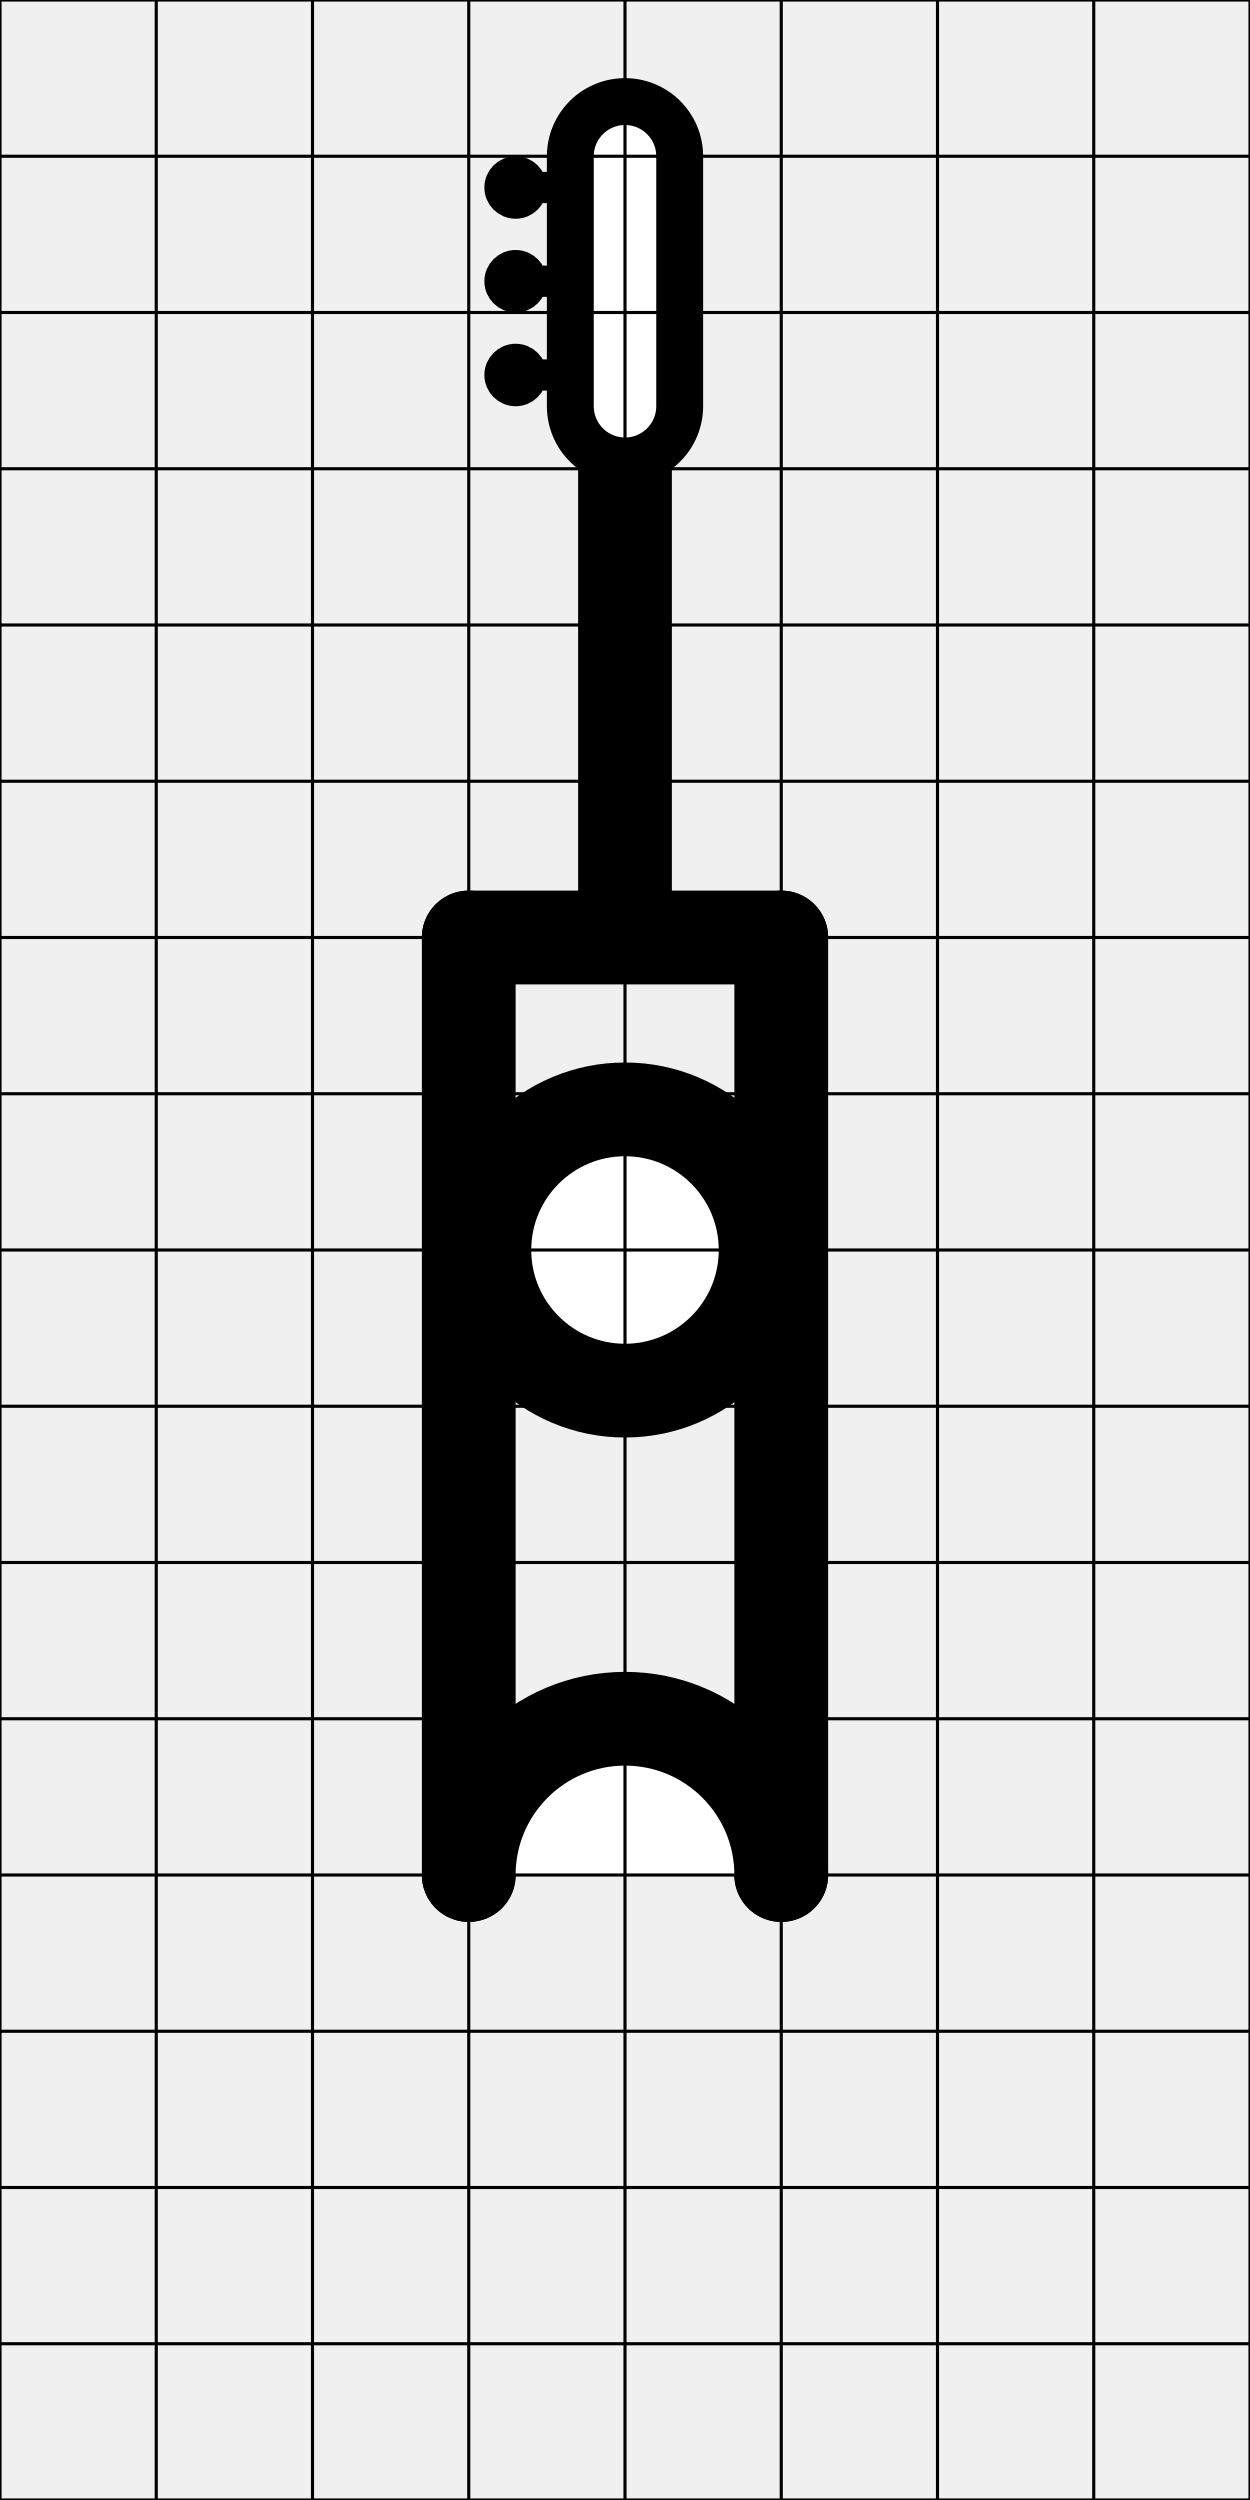
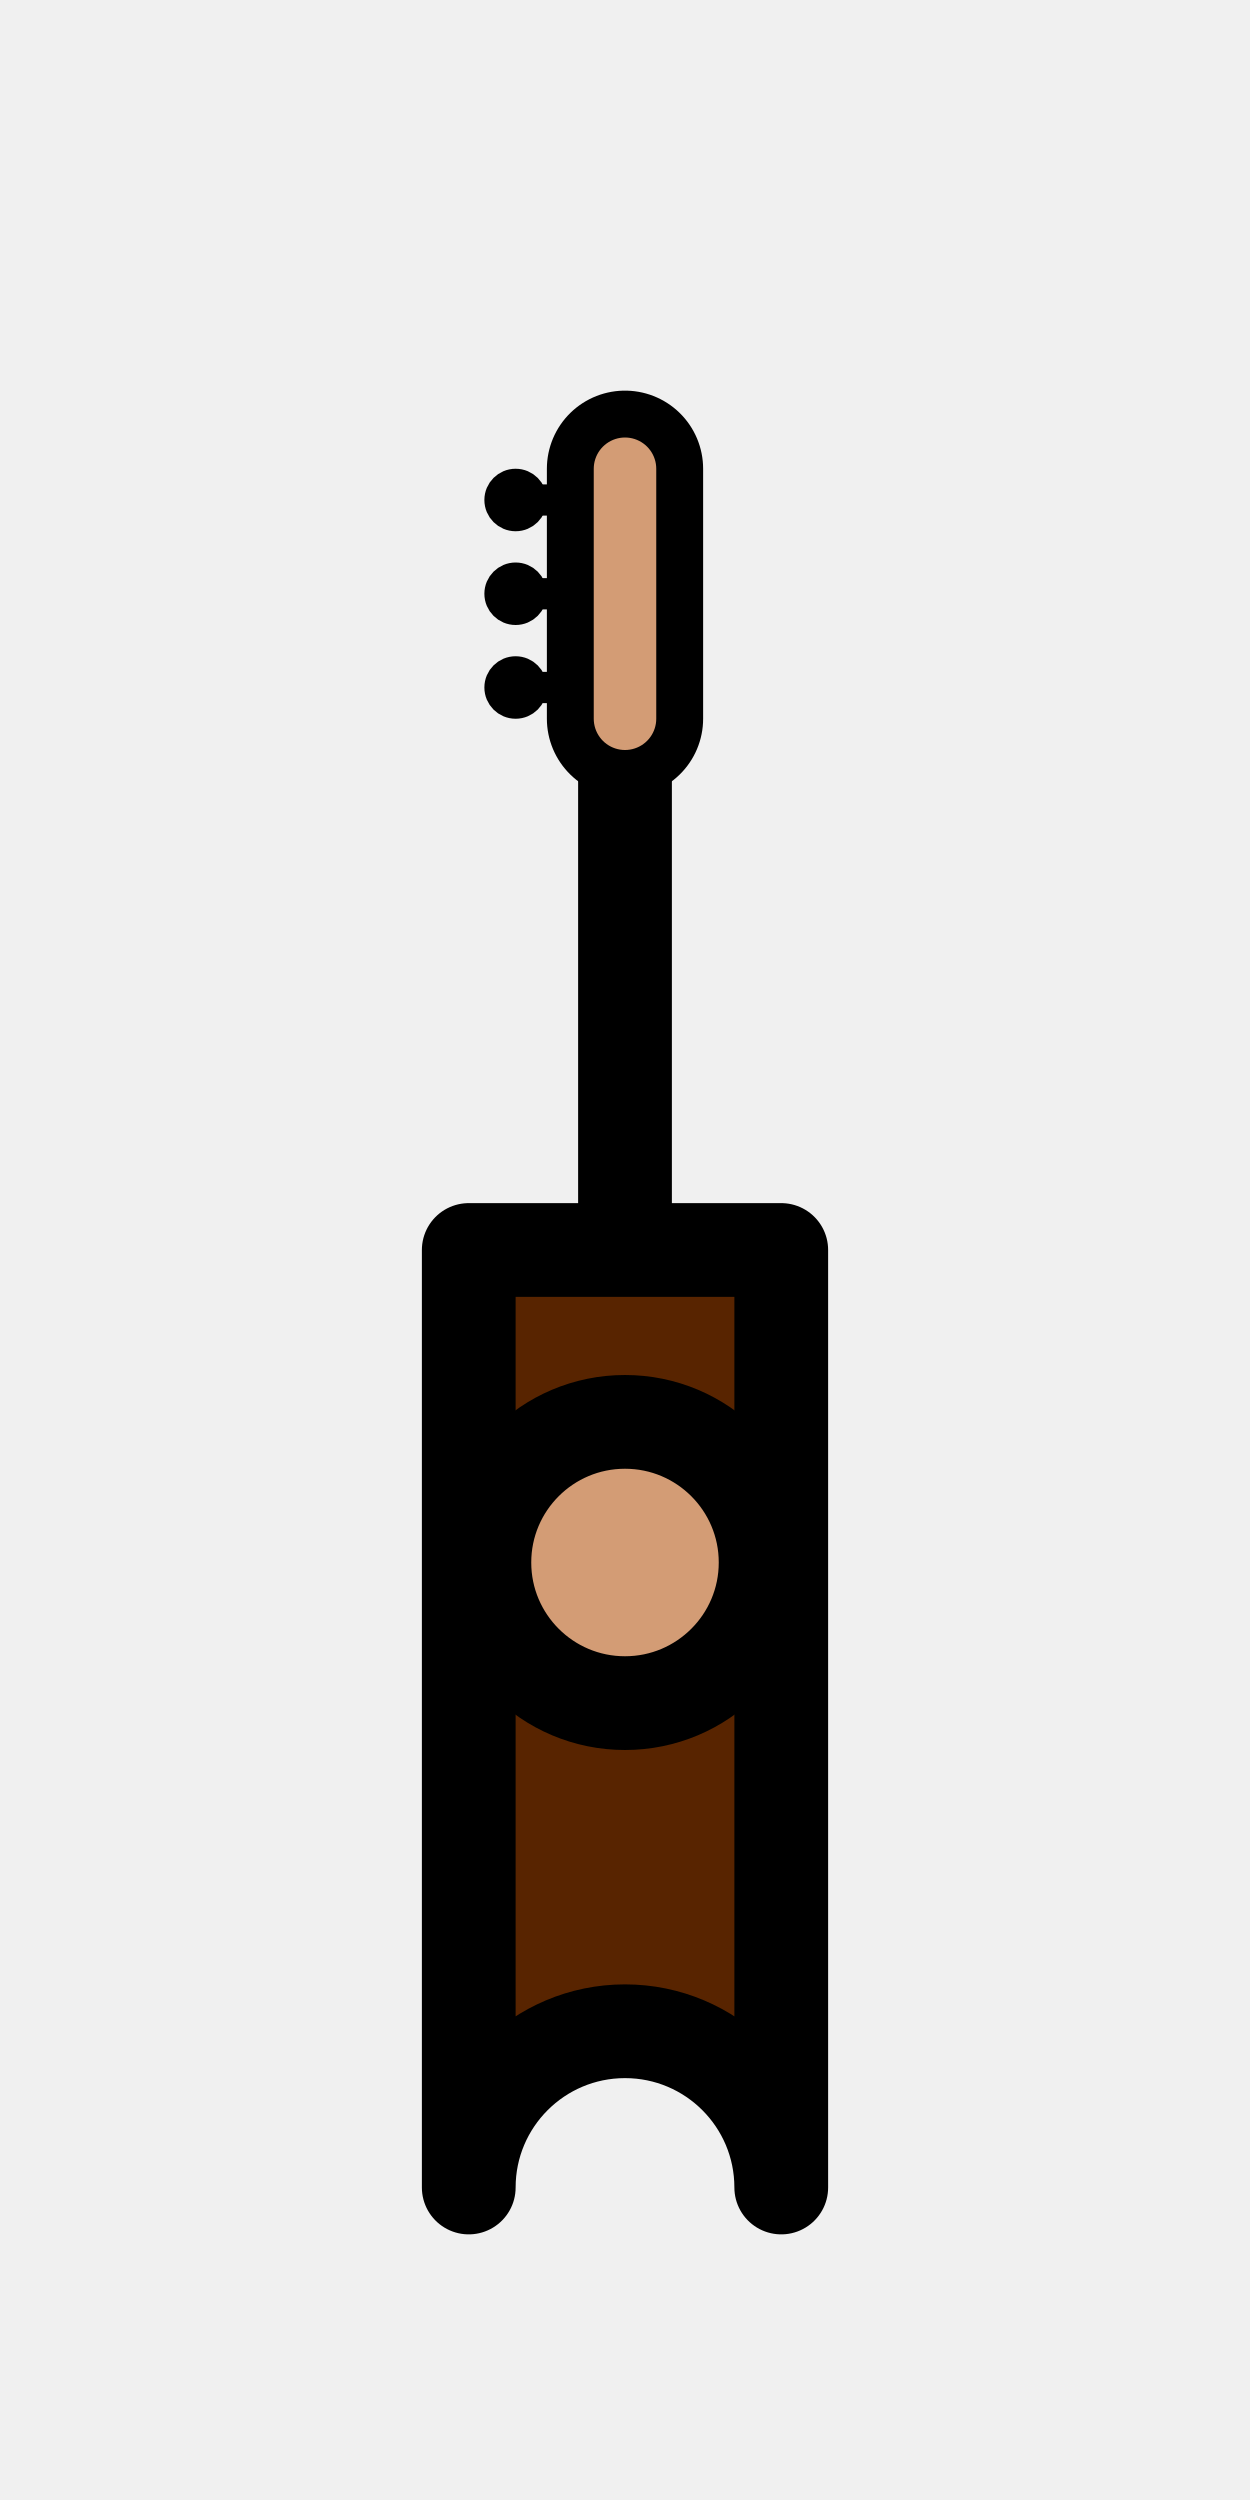
- <svg xmlns="http://www.w3.org/2000/svg" width="160" height="320" viewBox="-20 -10 40 20">
-   <g style="fill:#fff;stroke:#000;stroke-width:3;stroke-linecap:round;">
-     <line x1="-5" y1="-10" x2="5" y2="-10" />
-     <line x1="5" y1="-10" x2="5" y2="20" />
-     <line x1="-5" y1="-10" x2="-5" y2="20" />
-     <ellipse rx="4.5" ry="4.5" cx="0" cy="0" />
-     <path d="M 5 20            A 4.5 4.5 -25 1 0 -5 20            " />
+ <svg xmlns="http://www.w3.org/2000/svg" width="160" height="320" viewBox="-20 0 40 20">
+   <g style="fill:#582400;stroke:#000;stroke-width:3;stroke-linecap:round;stroke-linejoin:round;">
+     <path d="M 5 40            A 4.5 4.5 -25 1 0 -5 40            L -5 10            L 5 10            L 5 40            " />
+     <ellipse rx="4.5" ry="4.5" cx="0" cy="20" style="fill:#D39C75;" />
  </g>
  <g style="stroke:#000;stroke-width:3;fill:#000;">
-     <line x1="0" y1="-10" x2="0" y2="-30" />
+     <line x1="0" y1="10" x2="0" y2="-10" />
  </g>
  <g style="stroke:#000;stroke-width:5;stroke-linecap:round;fill:#000;">
-     <line x1="0" y1="-35" x2="0" y2="-27" />
+     <line x1="0" y1="-15" x2="0" y2="-7" />
  </g>
  <g style="stroke:#000;stroke-width:1;fill:#000;stroke-linecap:round;">
-     <line x1="-3" y1="-34" x2="0" y2="-34" />
-     <ellipse rx="0.5" ry="0.5" cx="-3.5" cy="-34" />
-     <line x1="-3" y1="-31" x2="0" y2="-31" />
-     <ellipse rx="0.5" ry="0.5" cx="-3.5" cy="-31" />
-     <line x1="-3" y1="-28" x2="0" y2="-28" />
-     <ellipse rx="0.5" ry="0.5" cx="-3.5" cy="-28" />
+     <line x1="-3" y1="-14" x2="0" y2="-14" />
+     <ellipse rx="0.5" ry="0.5" cx="-3.5" cy="-14" />
+     <line x1="-3" y1="-11" x2="0" y2="-11" />
+     <ellipse rx="0.5" ry="0.5" cx="-3.5" cy="-11" />
+     <line x1="-3" y1="-8" x2="0" y2="-8" />
+     <ellipse rx="0.5" ry="0.5" cx="-3.5" cy="-8" />
  </g>
-   <g style="stroke:#fff;stroke-width:2;fill:#aaa;stroke-linecap:round;">
-     <line x1="0" y1="-27" x2="0" y2="-35" />
-   </g>
-   <g style="stroke:#000;stroke-width:0.1;fill:transparent;">
-     <line x1="0" y1="-105" x2="0" y2="105" />
-     <line x1="5" y1="-105" x2="5" y2="105" />
-     <line x1="10" y1="-105" x2="10" y2="105" />
-     <line x1="15" y1="-105" x2="15" y2="105" />
-     <line x1="20" y1="-105" x2="20" y2="105" />
-     <line x1="25" y1="-105" x2="25" y2="105" />
-     <line x1="30" y1="-105" x2="30" y2="105" />
-     <line x1="35" y1="-105" x2="35" y2="105" />
-     <line x1="40" y1="-105" x2="40" y2="105" />
-     <line x1="45" y1="-105" x2="45" y2="105" />
-     <line x1="50" y1="-105" x2="50" y2="105" />
-     <line x1="55" y1="-105" x2="55" y2="105" />
-     <line x1="60" y1="-105" x2="60" y2="105" />
-     <line x1="65" y1="-105" x2="65" y2="105" />
-     <line x1="70" y1="-105" x2="70" y2="105" />
-     <line x1="75" y1="-105" x2="75" y2="105" />
-     <line x1="80" y1="-105" x2="80" y2="105" />
-     <line x1="85" y1="-105" x2="85" y2="105" />
-     <line x1="90" y1="-105" x2="90" y2="105" />
-     <line x1="95" y1="-105" x2="95" y2="105" />
-     <line x1="100" y1="-105" x2="100" y2="105" />
-     <line x1="-5" y1="-105" x2="-5" y2="105" />
-     <line x1="-10" y1="-105" x2="-10" y2="105" />
-     <line x1="-15" y1="-105" x2="-15" y2="105" />
-     <line x1="-20" y1="-105" x2="-20" y2="105" />
-     <line x1="-25" y1="-105" x2="-25" y2="105" />
-     <line x1="-30" y1="-105" x2="-30" y2="105" />
-     <line x1="-35" y1="-105" x2="-35" y2="105" />
-     <line x1="-40" y1="-105" x2="-40" y2="105" />
-     <line x1="-45" y1="-105" x2="-45" y2="105" />
-     <line x1="-50" y1="-105" x2="-50" y2="105" />
-     <line x1="-55" y1="-105" x2="-55" y2="105" />
-     <line x1="-60" y1="-105" x2="-60" y2="105" />
-     <line x1="-65" y1="-105" x2="-65" y2="105" />
-     <line x1="-70" y1="-105" x2="-70" y2="105" />
-     <line x1="-75" y1="-105" x2="-75" y2="105" />
-     <line x1="-80" y1="-105" x2="-80" y2="105" />
-     <line x1="-85" y1="-105" x2="-85" y2="105" />
-     <line x1="-90" y1="-105" x2="-90" y2="105" />
-     <line x1="-95" y1="-105" x2="-95" y2="105" />
-     <line x1="-100" y1="-105" x2="-100" y2="105" />
-     <line x1="-105" y1="0" x2="105" y2="0" />
-     <line x1="-105" y1="5" x2="105" y2="5" />
-     <line x1="-105" y1="10" x2="105" y2="10" />
-     <line x1="-105" y1="15" x2="105" y2="15" />
-     <line x1="-105" y1="20" x2="105" y2="20" />
-     <line x1="-105" y1="25" x2="105" y2="25" />
-     <line x1="-105" y1="30" x2="105" y2="30" />
-     <line x1="-105" y1="35" x2="105" y2="35" />
-     <line x1="-105" y1="40" x2="105" y2="40" />
-     <line x1="-105" y1="45" x2="105" y2="45" />
-     <line x1="-105" y1="50" x2="105" y2="50" />
-     <line x1="-105" y1="55" x2="105" y2="55" />
-     <line x1="-105" y1="60" x2="105" y2="60" />
-     <line x1="-105" y1="65" x2="105" y2="65" />
-     <line x1="-105" y1="70" x2="105" y2="70" />
-     <line x1="-105" y1="75" x2="105" y2="75" />
-     <line x1="-105" y1="80" x2="105" y2="80" />
-     <line x1="-105" y1="85" x2="105" y2="85" />
-     <line x1="-105" y1="90" x2="105" y2="90" />
-     <line x1="-105" y1="95" x2="105" y2="95" />
-     <line x1="-105" y1="100" x2="105" y2="100" />
-     <line x1="-105" y1="-5" x2="105" y2="-5" />
-     <line x1="-105" y1="-10" x2="105" y2="-10" />
-     <line x1="-105" y1="-15" x2="105" y2="-15" />
-     <line x1="-105" y1="-20" x2="105" y2="-20" />
-     <line x1="-105" y1="-25" x2="105" y2="-25" />
-     <line x1="-105" y1="-30" x2="105" y2="-30" />
-     <line x1="-105" y1="-35" x2="105" y2="-35" />
-     <line x1="-105" y1="-40" x2="105" y2="-40" />
-     <line x1="-105" y1="-45" x2="105" y2="-45" />
-     <line x1="-105" y1="-50" x2="105" y2="-50" />
-     <line x1="-105" y1="-55" x2="105" y2="-55" />
-     <line x1="-105" y1="-60" x2="105" y2="-60" />
-     <line x1="-105" y1="-65" x2="105" y2="-65" />
-     <line x1="-105" y1="-70" x2="105" y2="-70" />
-     <line x1="-105" y1="-75" x2="105" y2="-75" />
-     <line x1="-105" y1="-80" x2="105" y2="-80" />
-     <line x1="-105" y1="-85" x2="105" y2="-85" />
-     <line x1="-105" y1="-90" x2="105" y2="-90" />
-     <line x1="-105" y1="-95" x2="105" y2="-95" />
-     <line x1="-105" y1="-100" x2="105" y2="-100" />
-     <circle cx="0" cy="0" r="100" />
+   <g style="stroke:#D39C75;stroke-width:2;fill:#813E0F;stroke-linecap:round;">
+     <line x1="0" y1="-7" x2="0" y2="-15" />
  </g>
</svg>
